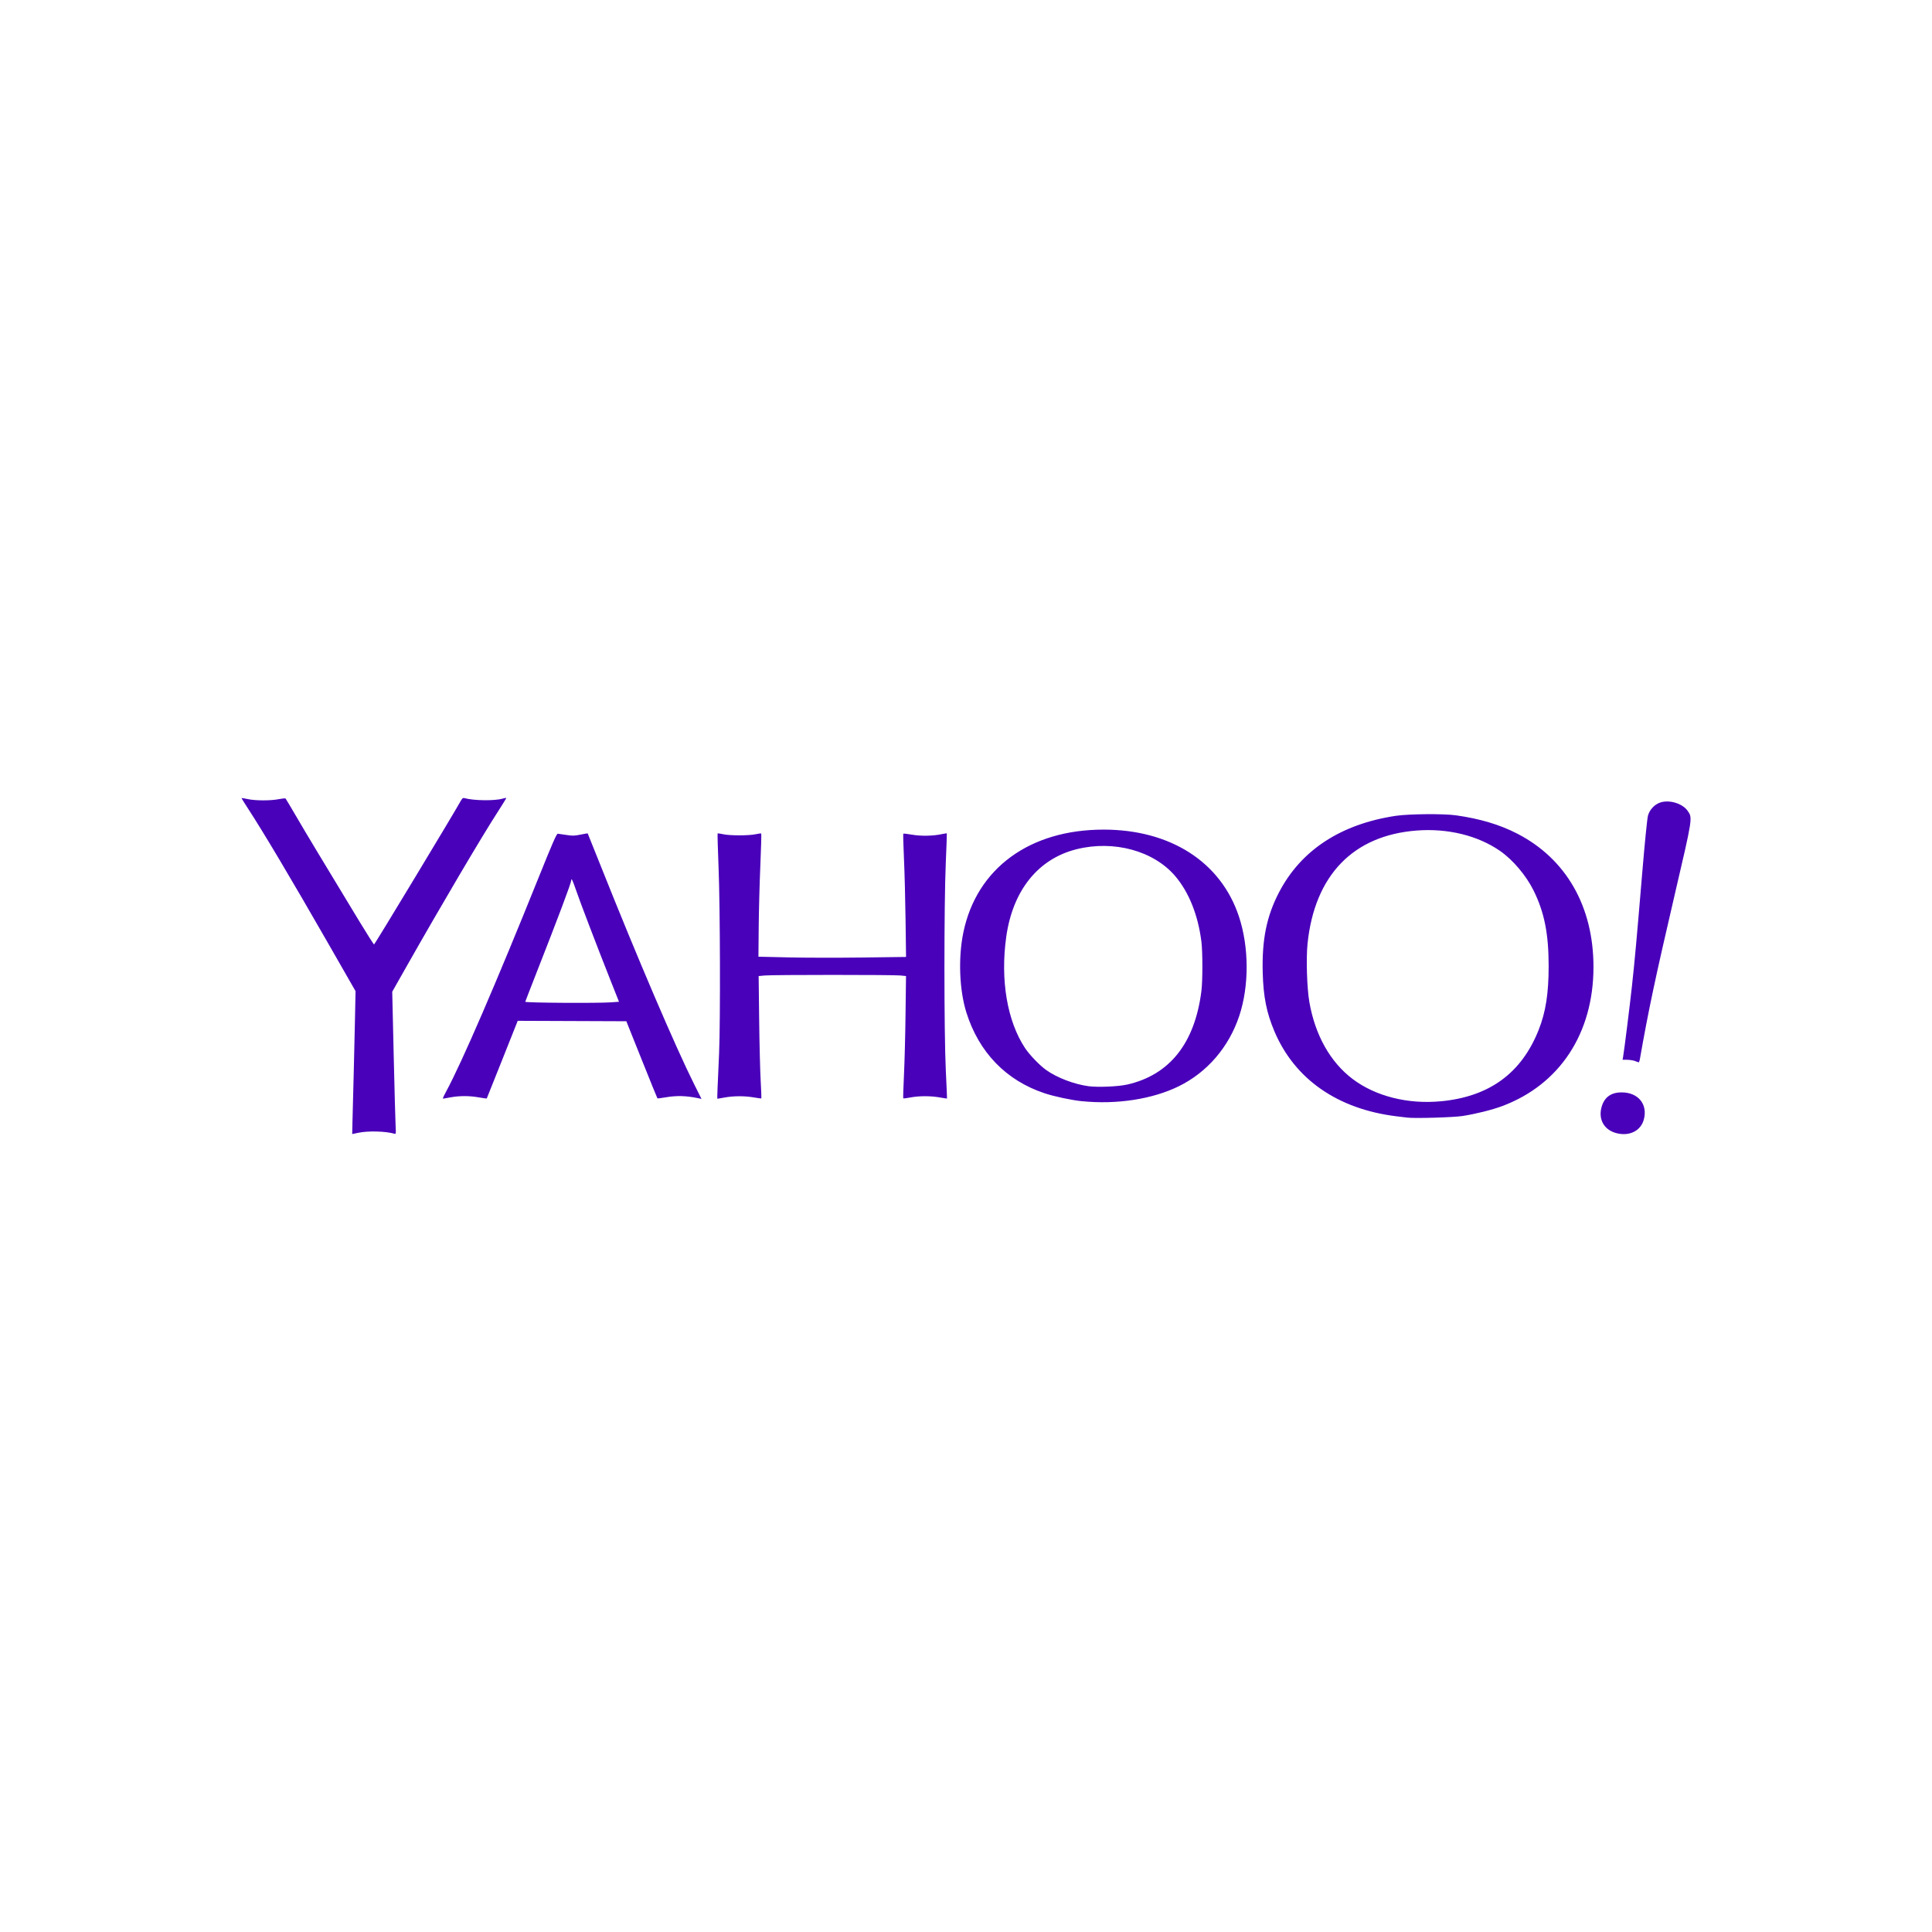
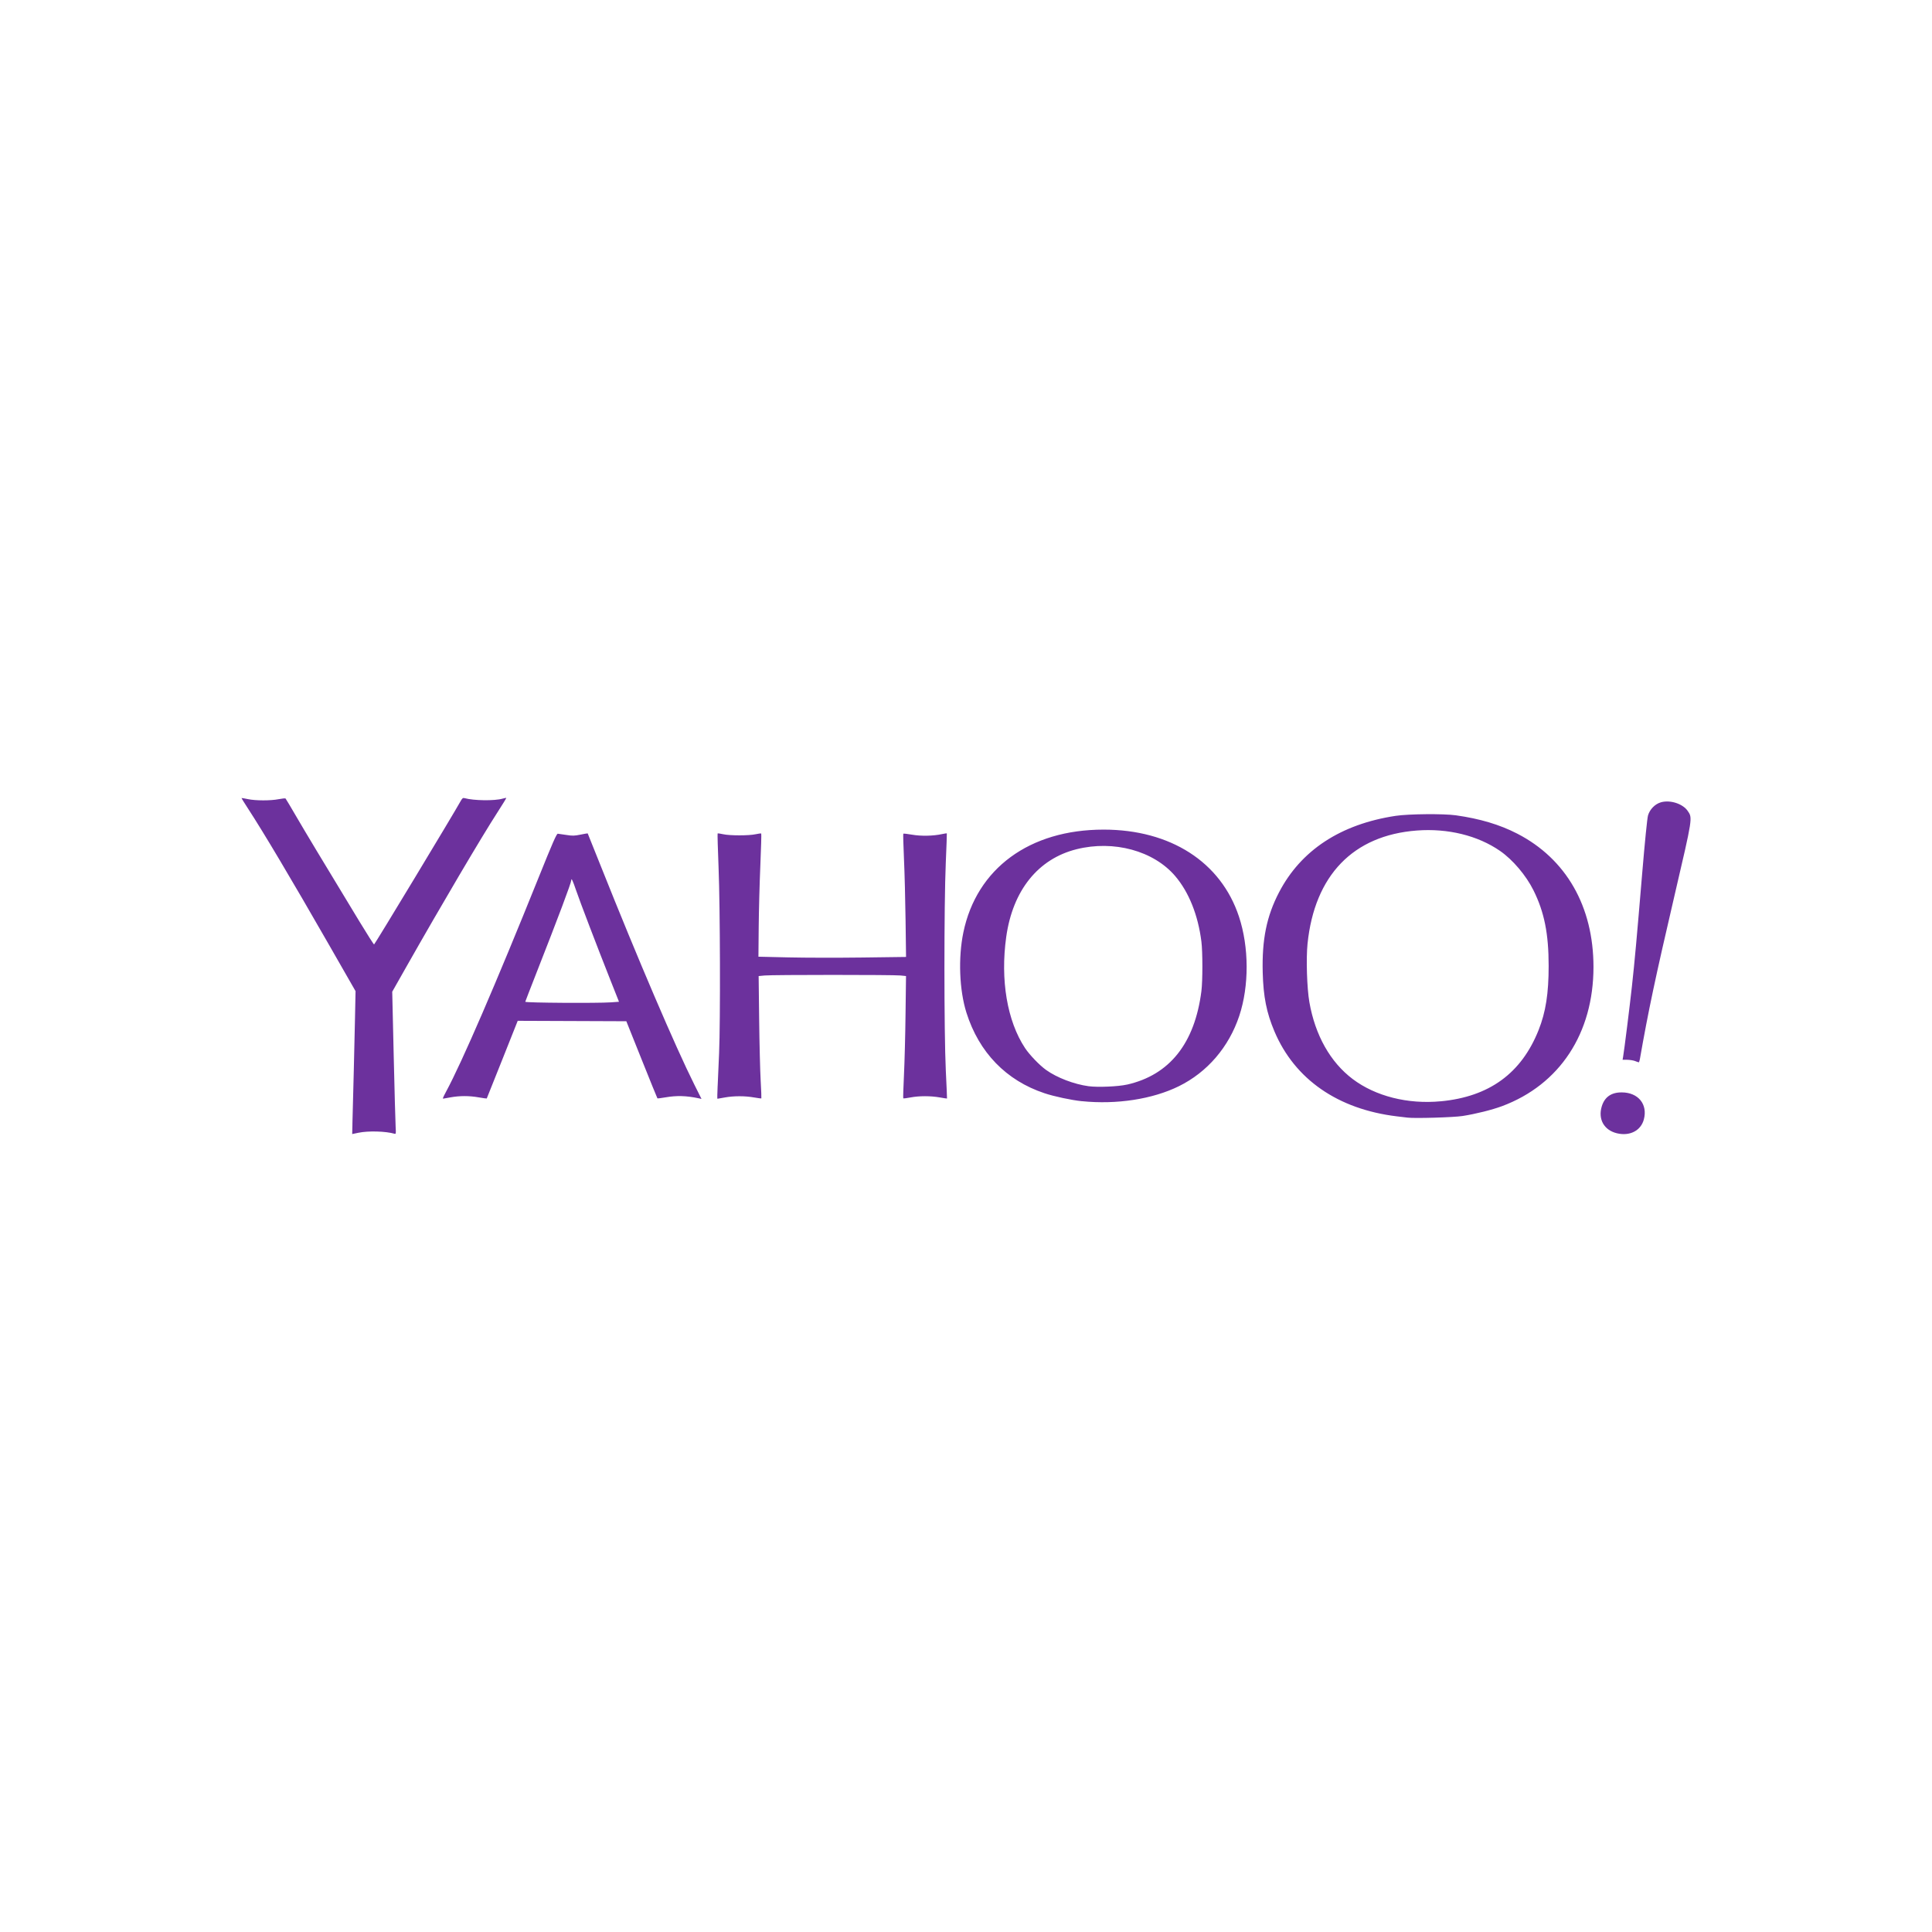
<svg xmlns="http://www.w3.org/2000/svg" width="64px" height="64px" id="svg4943" version="1.1">
  <defs id="defs4945" />
  <g id="layer1">
-     <path style="fill:#4901ba" d="m 11.674,37.238 c 0.024,-0.859 0.07,-2.72 0.086,-3.518 l 0.018,-0.887 -0.907,-1.583 c -1.226,-2.139 -2.141,-3.677 -2.658,-4.47 -0.121,-0.185 -0.216,-0.34 -0.212,-0.344 0.004,-0.004 0.099,0.012 0.211,0.036 0.254,0.054 0.754,0.055 1.024,0.001 0.113,-0.022 0.214,-0.032 0.224,-0.021 0.011,0.011 0.177,0.29 0.369,0.62 0.32,0.548 0.758,1.277 2.077,3.452 0.257,0.423 0.475,0.766 0.486,0.762 0.027,-0.009 2.63,-4.32 2.863,-4.741 0.056,-0.101 0.08,-0.121 0.132,-0.106 0.308,0.085 0.997,0.094 1.261,0.017 0.062,-0.018 0.117,-0.028 0.123,-0.023 0.005,0.005 -0.122,0.214 -0.284,0.464 -0.523,0.807 -1.866,3.083 -3.015,5.11 l -0.479,0.845 0.049,2.116 c 0.027,1.164 0.056,2.225 0.064,2.36 0.013,0.223 0.011,0.243 -0.037,0.229 -0.292,-0.085 -0.871,-0.101 -1.195,-0.033 -0.113,0.024 -0.206,0.043 -0.207,0.043 -10e-4,0 0.003,-0.148 0.008,-0.33 z m 41.888,0.303 c -0.426,-0.103 -0.63,-0.464 -0.502,-0.889 0.094,-0.311 0.315,-0.467 0.662,-0.465 0.547,0.001 0.867,0.395 0.732,0.898 -0.1,0.371 -0.467,0.559 -0.892,0.456 z m -6.933,-0.518 c -0.056,-0.007 -0.215,-0.026 -0.352,-0.042 -1.957,-0.235 -3.388,-1.227 -4.06,-2.816 -0.262,-0.62 -0.367,-1.148 -0.388,-1.95 -0.028,-1.089 0.128,-1.861 0.538,-2.65 0.726,-1.399 2.042,-2.263 3.866,-2.539 0.431,-0.065 1.584,-0.075 1.994,-0.018 0.799,0.113 1.45,0.307 2.033,0.607 1.622,0.835 2.526,2.415 2.526,4.417 2.93e-4,2.196 -1.116,3.896 -3.027,4.61 -0.333,0.124 -0.873,0.259 -1.311,0.327 -0.294,0.046 -1.569,0.084 -1.818,0.054 z m 1.099,-0.541 c 1.606,-0.152 2.671,-0.928 3.24,-2.36 0.237,-0.596 0.333,-1.211 0.333,-2.124 0,-1.068 -0.144,-1.785 -0.503,-2.506 -0.247,-0.496 -0.687,-1.014 -1.108,-1.305 -0.738,-0.51 -1.73,-0.753 -2.757,-0.675 -2.107,0.16 -3.385,1.483 -3.619,3.748 -0.051,0.493 -0.02,1.478 0.061,1.939 0.193,1.098 0.695,1.988 1.435,2.546 0.756,0.57 1.826,0.84 2.919,0.736 z M 35.839,36.479 c -0.344,-0.035 -0.92,-0.157 -1.241,-0.265 -1.268,-0.422 -2.168,-1.351 -2.584,-2.669 -0.235,-0.745 -0.276,-1.814 -0.102,-2.655 0.439,-2.122 2.193,-3.408 4.646,-3.408 2.214,0 3.884,1.072 4.483,2.878 0.337,1.016 0.341,2.3 0.011,3.293 -0.345,1.034 -1.059,1.866 -2.002,2.33 -0.87,0.428 -2.058,0.612 -3.21,0.495 z m 1.495,-0.55 c 1.41,-0.319 2.243,-1.365 2.464,-3.096 0.043,-0.337 0.043,-1.299 1.3e-5,-1.642 -0.111,-0.879 -0.415,-1.64 -0.87,-2.172 -0.714,-0.836 -2.033,-1.195 -3.263,-0.888 -1.276,0.318 -2.116,1.363 -2.332,2.902 -0.2,1.427 0.03,2.79 0.623,3.686 0.149,0.225 0.482,0.571 0.698,0.725 0.36,0.257 0.926,0.473 1.405,0.538 0.305,0.041 0.982,0.013 1.275,-0.054 z M 14.674,36.373 c 3.6e-4,-0.012 0.047,-0.108 0.104,-0.213 0.522,-0.965 1.652,-3.58 3.066,-7.095 0.465,-1.156 0.594,-1.45 0.634,-1.447 0.028,0.003 0.156,0.021 0.285,0.041 0.202,0.032 0.267,0.03 0.467,-0.011 0.128,-0.026 0.235,-0.045 0.238,-0.041 0.003,0.004 0.197,0.488 0.432,1.077 1.232,3.092 2.473,5.99 3.1,7.243 l 0.238,0.476 -0.097,-0.021 c -0.404,-0.086 -0.725,-0.095 -1.094,-0.031 -0.141,0.025 -0.262,0.039 -0.269,0.033 -0.007,-0.007 -0.241,-0.584 -0.521,-1.283 l -0.509,-1.271 -1.799,-0.007 -1.799,-0.007 -0.51,1.282 c -0.28,0.705 -0.513,1.286 -0.516,1.291 -0.004,0.004 -0.122,-0.012 -0.264,-0.037 -0.319,-0.056 -0.632,-0.056 -0.938,-4e-4 -0.129,0.023 -0.238,0.043 -0.242,0.043 -0.004,3.2e-4 -0.007,-0.009 -0.007,-0.021 z m 5.561,-3.169 0.27,-0.019 -0.279,-0.704 c -0.436,-1.099 -1.023,-2.635 -1.143,-2.99 -0.107,-0.316 -0.159,-0.425 -0.159,-0.333 0,0.085 -0.424,1.212 -1.171,3.115 -0.194,0.494 -0.353,0.905 -0.353,0.912 0,0.035 2.37,0.051 2.835,0.019 z m 3.539,2.759 c 0.011,-0.238 0.032,-0.723 0.047,-1.077 0.045,-1.051 0.035,-4.84 -0.017,-6.131 -0.025,-0.623 -0.039,-1.138 -0.032,-1.145 0.008,-0.008 0.09,0.004 0.184,0.025 0.22,0.049 0.854,0.049 1.075,0 0.094,-0.021 0.178,-0.031 0.186,-0.023 0.008,0.008 -0.005,0.487 -0.03,1.065 -0.025,0.578 -0.049,1.492 -0.054,2.033 l -0.009,0.982 0.997,0.023 c 0.548,0.013 1.648,0.014 2.445,0.004 l 1.448,-0.019 -0.016,-1.22 c -0.009,-0.671 -0.032,-1.587 -0.053,-2.034 -0.02,-0.447 -0.03,-0.821 -0.022,-0.829 0.008,-0.008 0.139,0.007 0.291,0.033 0.295,0.052 0.698,0.044 0.988,-0.019 0.086,-0.019 0.159,-0.029 0.163,-0.023 0.004,0.005 -0.012,0.446 -0.035,0.978 -0.06,1.377 -0.059,5.628 0.001,6.875 0.025,0.508 0.043,0.926 0.04,0.929 -0.003,0.003 -0.11,-0.013 -0.238,-0.036 -0.305,-0.054 -0.685,-0.054 -0.969,-5.3e-5 -0.125,0.024 -0.234,0.037 -0.242,0.03 -0.008,-0.008 0.003,-0.354 0.023,-0.769 0.02,-0.415 0.044,-1.324 0.052,-2.019 l 0.016,-1.263 -0.184,-0.019 c -0.239,-0.025 -4.232,-0.025 -4.496,2.4e-4 l -0.202,0.019 0.017,1.439 c 0.009,0.792 0.032,1.701 0.05,2.021 0.018,0.32 0.028,0.587 0.023,0.592 -0.005,0.005 -0.115,-0.008 -0.244,-0.031 -0.299,-0.053 -0.669,-0.053 -0.966,7.87e-4 -0.129,0.023 -0.24,0.043 -0.246,0.043 -0.007,3.2e-4 -0.003,-0.194 0.008,-0.432 z m 30.389,-0.815 c -0.056,-0.021 -0.172,-0.04 -0.258,-0.041 l -0.155,-0.001 0.017,-0.095 c 0.037,-0.211 0.222,-1.691 0.291,-2.323 0.095,-0.868 0.158,-1.563 0.34,-3.738 0.089,-1.063 0.167,-1.838 0.194,-1.935 0.058,-0.205 0.233,-0.383 0.432,-0.439 0.305,-0.085 0.718,0.048 0.882,0.285 0.165,0.238 0.171,0.202 -0.433,2.793 -0.645,2.77 -0.867,3.819 -1.15,5.431 -0.011,0.06 -0.028,0.108 -0.038,0.106 -0.011,-0.001 -0.065,-0.021 -0.121,-0.042 z" id="path5833" />
+     <path style="fill:#6c319d;fill-opacity:1" d="m 11.674,37.238 c 0.024,-0.859 0.07,-2.72 0.086,-3.518 l 0.018,-0.887 -0.907,-1.583 c -1.226,-2.139 -2.141,-3.677 -2.658,-4.47 -0.121,-0.185 -0.216,-0.34 -0.212,-0.344 0.004,-0.004 0.099,0.012 0.211,0.036 0.254,0.054 0.754,0.055 1.024,0.001 0.113,-0.022 0.214,-0.032 0.224,-0.021 0.011,0.011 0.177,0.29 0.369,0.62 0.32,0.548 0.758,1.277 2.077,3.452 0.257,0.423 0.475,0.766 0.486,0.762 0.027,-0.009 2.63,-4.32 2.863,-4.741 0.056,-0.101 0.08,-0.121 0.132,-0.106 0.308,0.085 0.997,0.094 1.261,0.017 0.062,-0.018 0.117,-0.028 0.123,-0.023 0.005,0.005 -0.122,0.214 -0.284,0.464 -0.523,0.807 -1.866,3.083 -3.015,5.11 l -0.479,0.845 0.049,2.116 c 0.027,1.164 0.056,2.225 0.064,2.36 0.013,0.223 0.011,0.243 -0.037,0.229 -0.292,-0.085 -0.871,-0.101 -1.195,-0.033 -0.113,0.024 -0.206,0.043 -0.207,0.043 -10e-4,0 0.003,-0.148 0.008,-0.33 z m 41.888,0.303 c -0.426,-0.103 -0.63,-0.464 -0.502,-0.889 0.094,-0.311 0.315,-0.467 0.662,-0.465 0.547,0.001 0.867,0.395 0.732,0.898 -0.1,0.371 -0.467,0.559 -0.892,0.456 z m -6.933,-0.518 c -0.056,-0.007 -0.215,-0.026 -0.352,-0.042 -1.957,-0.235 -3.388,-1.227 -4.06,-2.816 -0.262,-0.62 -0.367,-1.148 -0.388,-1.95 -0.028,-1.089 0.128,-1.861 0.538,-2.65 0.726,-1.399 2.042,-2.263 3.866,-2.539 0.431,-0.065 1.584,-0.075 1.994,-0.018 0.799,0.113 1.45,0.307 2.033,0.607 1.622,0.835 2.526,2.415 2.526,4.417 2.93e-4,2.196 -1.116,3.896 -3.027,4.61 -0.333,0.124 -0.873,0.259 -1.311,0.327 -0.294,0.046 -1.569,0.084 -1.818,0.054 z m 1.099,-0.541 c 1.606,-0.152 2.671,-0.928 3.24,-2.36 0.237,-0.596 0.333,-1.211 0.333,-2.124 0,-1.068 -0.144,-1.785 -0.503,-2.506 -0.247,-0.496 -0.687,-1.014 -1.108,-1.305 -0.738,-0.51 -1.73,-0.753 -2.757,-0.675 -2.107,0.16 -3.385,1.483 -3.619,3.748 -0.051,0.493 -0.02,1.478 0.061,1.939 0.193,1.098 0.695,1.988 1.435,2.546 0.756,0.57 1.826,0.84 2.919,0.736 z M 35.839,36.479 c -0.344,-0.035 -0.92,-0.157 -1.241,-0.265 -1.268,-0.422 -2.168,-1.351 -2.584,-2.669 -0.235,-0.745 -0.276,-1.814 -0.102,-2.655 0.439,-2.122 2.193,-3.408 4.646,-3.408 2.214,0 3.884,1.072 4.483,2.878 0.337,1.016 0.341,2.3 0.011,3.293 -0.345,1.034 -1.059,1.866 -2.002,2.33 -0.87,0.428 -2.058,0.612 -3.21,0.495 z m 1.495,-0.55 c 1.41,-0.319 2.243,-1.365 2.464,-3.096 0.043,-0.337 0.043,-1.299 1.3e-5,-1.642 -0.111,-0.879 -0.415,-1.64 -0.87,-2.172 -0.714,-0.836 -2.033,-1.195 -3.263,-0.888 -1.276,0.318 -2.116,1.363 -2.332,2.902 -0.2,1.427 0.03,2.79 0.623,3.686 0.149,0.225 0.482,0.571 0.698,0.725 0.36,0.257 0.926,0.473 1.405,0.538 0.305,0.041 0.982,0.013 1.275,-0.054 z M 14.674,36.373 c 3.6e-4,-0.012 0.047,-0.108 0.104,-0.213 0.522,-0.965 1.652,-3.58 3.066,-7.095 0.465,-1.156 0.594,-1.45 0.634,-1.447 0.028,0.003 0.156,0.021 0.285,0.041 0.202,0.032 0.267,0.03 0.467,-0.011 0.128,-0.026 0.235,-0.045 0.238,-0.041 0.003,0.004 0.197,0.488 0.432,1.077 1.232,3.092 2.473,5.99 3.1,7.243 l 0.238,0.476 -0.097,-0.021 c -0.404,-0.086 -0.725,-0.095 -1.094,-0.031 -0.141,0.025 -0.262,0.039 -0.269,0.033 -0.007,-0.007 -0.241,-0.584 -0.521,-1.283 l -0.509,-1.271 -1.799,-0.007 -1.799,-0.007 -0.51,1.282 c -0.28,0.705 -0.513,1.286 -0.516,1.291 -0.004,0.004 -0.122,-0.012 -0.264,-0.037 -0.319,-0.056 -0.632,-0.056 -0.938,-4e-4 -0.129,0.023 -0.238,0.043 -0.242,0.043 -0.004,3.2e-4 -0.007,-0.009 -0.007,-0.021 z m 5.561,-3.169 0.27,-0.019 -0.279,-0.704 c -0.436,-1.099 -1.023,-2.635 -1.143,-2.99 -0.107,-0.316 -0.159,-0.425 -0.159,-0.333 0,0.085 -0.424,1.212 -1.171,3.115 -0.194,0.494 -0.353,0.905 -0.353,0.912 0,0.035 2.37,0.051 2.835,0.019 z m 3.539,2.759 c 0.011,-0.238 0.032,-0.723 0.047,-1.077 0.045,-1.051 0.035,-4.84 -0.017,-6.131 -0.025,-0.623 -0.039,-1.138 -0.032,-1.145 0.008,-0.008 0.09,0.004 0.184,0.025 0.22,0.049 0.854,0.049 1.075,0 0.094,-0.021 0.178,-0.031 0.186,-0.023 0.008,0.008 -0.005,0.487 -0.03,1.065 -0.025,0.578 -0.049,1.492 -0.054,2.033 l -0.009,0.982 0.997,0.023 c 0.548,0.013 1.648,0.014 2.445,0.004 l 1.448,-0.019 -0.016,-1.22 c -0.009,-0.671 -0.032,-1.587 -0.053,-2.034 -0.02,-0.447 -0.03,-0.821 -0.022,-0.829 0.008,-0.008 0.139,0.007 0.291,0.033 0.295,0.052 0.698,0.044 0.988,-0.019 0.086,-0.019 0.159,-0.029 0.163,-0.023 0.004,0.005 -0.012,0.446 -0.035,0.978 -0.06,1.377 -0.059,5.628 0.001,6.875 0.025,0.508 0.043,0.926 0.04,0.929 -0.003,0.003 -0.11,-0.013 -0.238,-0.036 -0.305,-0.054 -0.685,-0.054 -0.969,-5.3e-5 -0.125,0.024 -0.234,0.037 -0.242,0.03 -0.008,-0.008 0.003,-0.354 0.023,-0.769 0.02,-0.415 0.044,-1.324 0.052,-2.019 l 0.016,-1.263 -0.184,-0.019 c -0.239,-0.025 -4.232,-0.025 -4.496,2.4e-4 l -0.202,0.019 0.017,1.439 c 0.009,0.792 0.032,1.701 0.05,2.021 0.018,0.32 0.028,0.587 0.023,0.592 -0.005,0.005 -0.115,-0.008 -0.244,-0.031 -0.299,-0.053 -0.669,-0.053 -0.966,7.87e-4 -0.129,0.023 -0.24,0.043 -0.246,0.043 -0.007,3.2e-4 -0.003,-0.194 0.008,-0.432 z m 30.389,-0.815 c -0.056,-0.021 -0.172,-0.04 -0.258,-0.041 l -0.155,-0.001 0.017,-0.095 c 0.037,-0.211 0.222,-1.691 0.291,-2.323 0.095,-0.868 0.158,-1.563 0.34,-3.738 0.089,-1.063 0.167,-1.838 0.194,-1.935 0.058,-0.205 0.233,-0.383 0.432,-0.439 0.305,-0.085 0.718,0.048 0.882,0.285 0.165,0.238 0.171,0.202 -0.433,2.793 -0.645,2.77 -0.867,3.819 -1.15,5.431 -0.011,0.06 -0.028,0.108 -0.038,0.106 -0.011,-0.001 -0.065,-0.021 -0.121,-0.042 z" id="path5833" />
  </g>
</svg>
